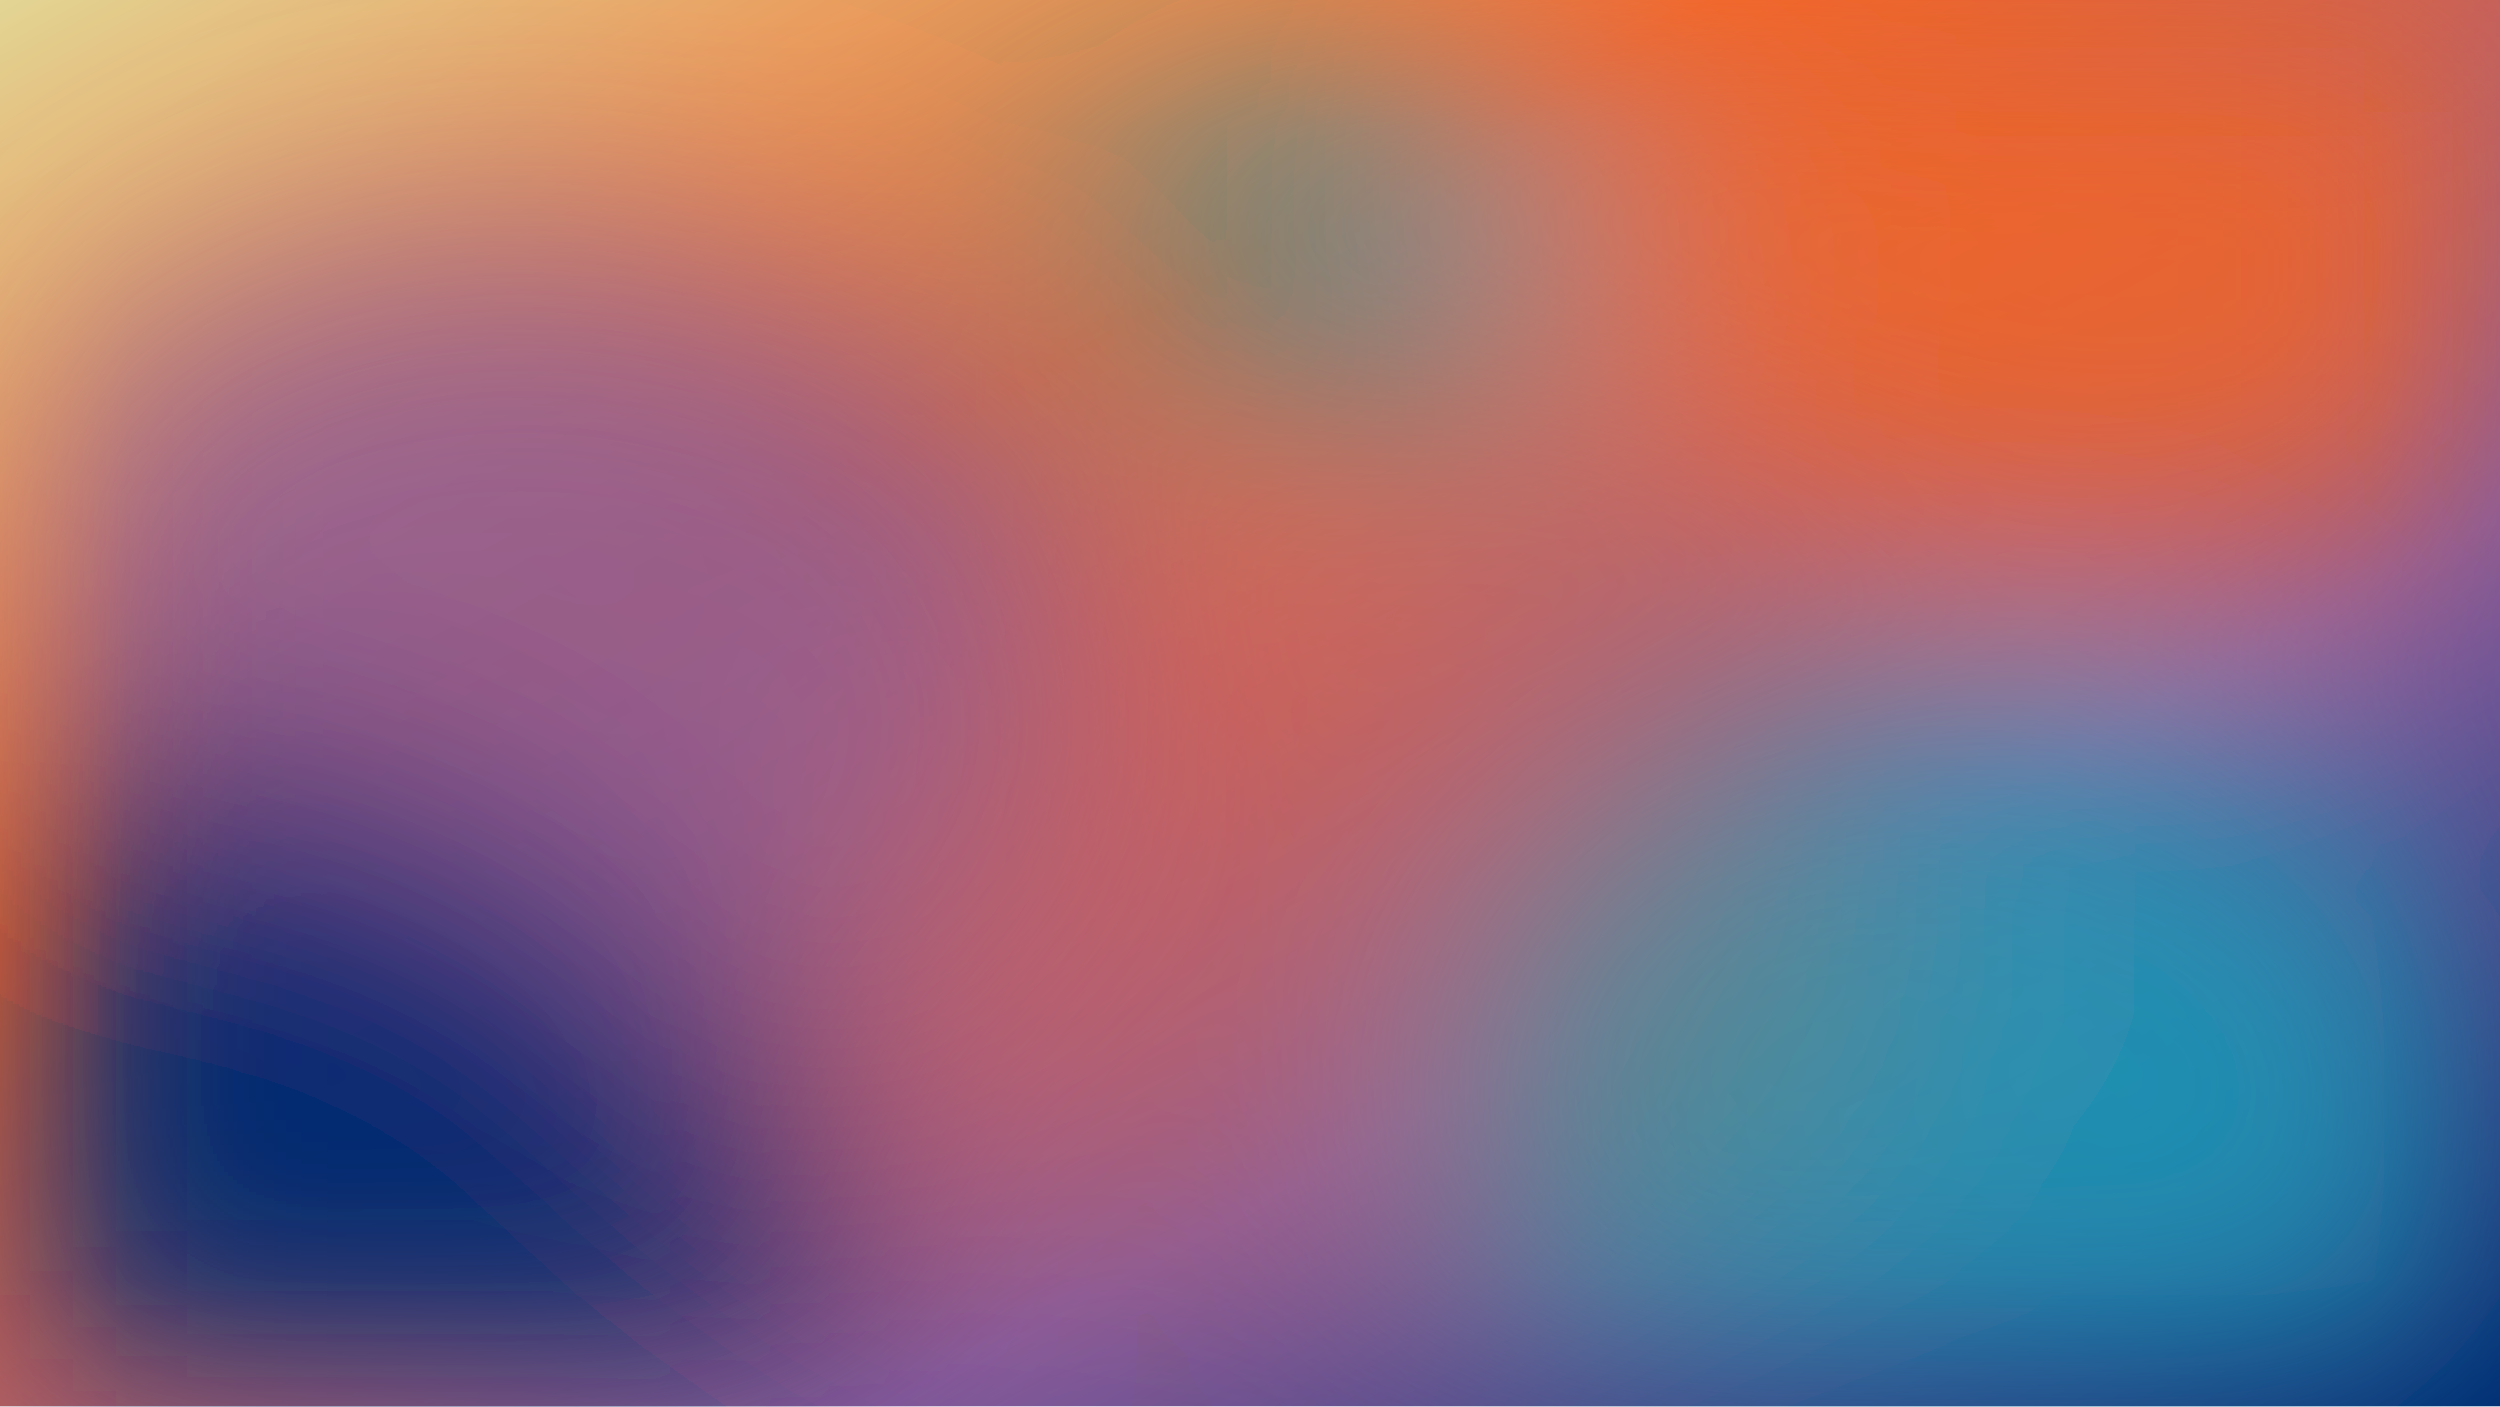
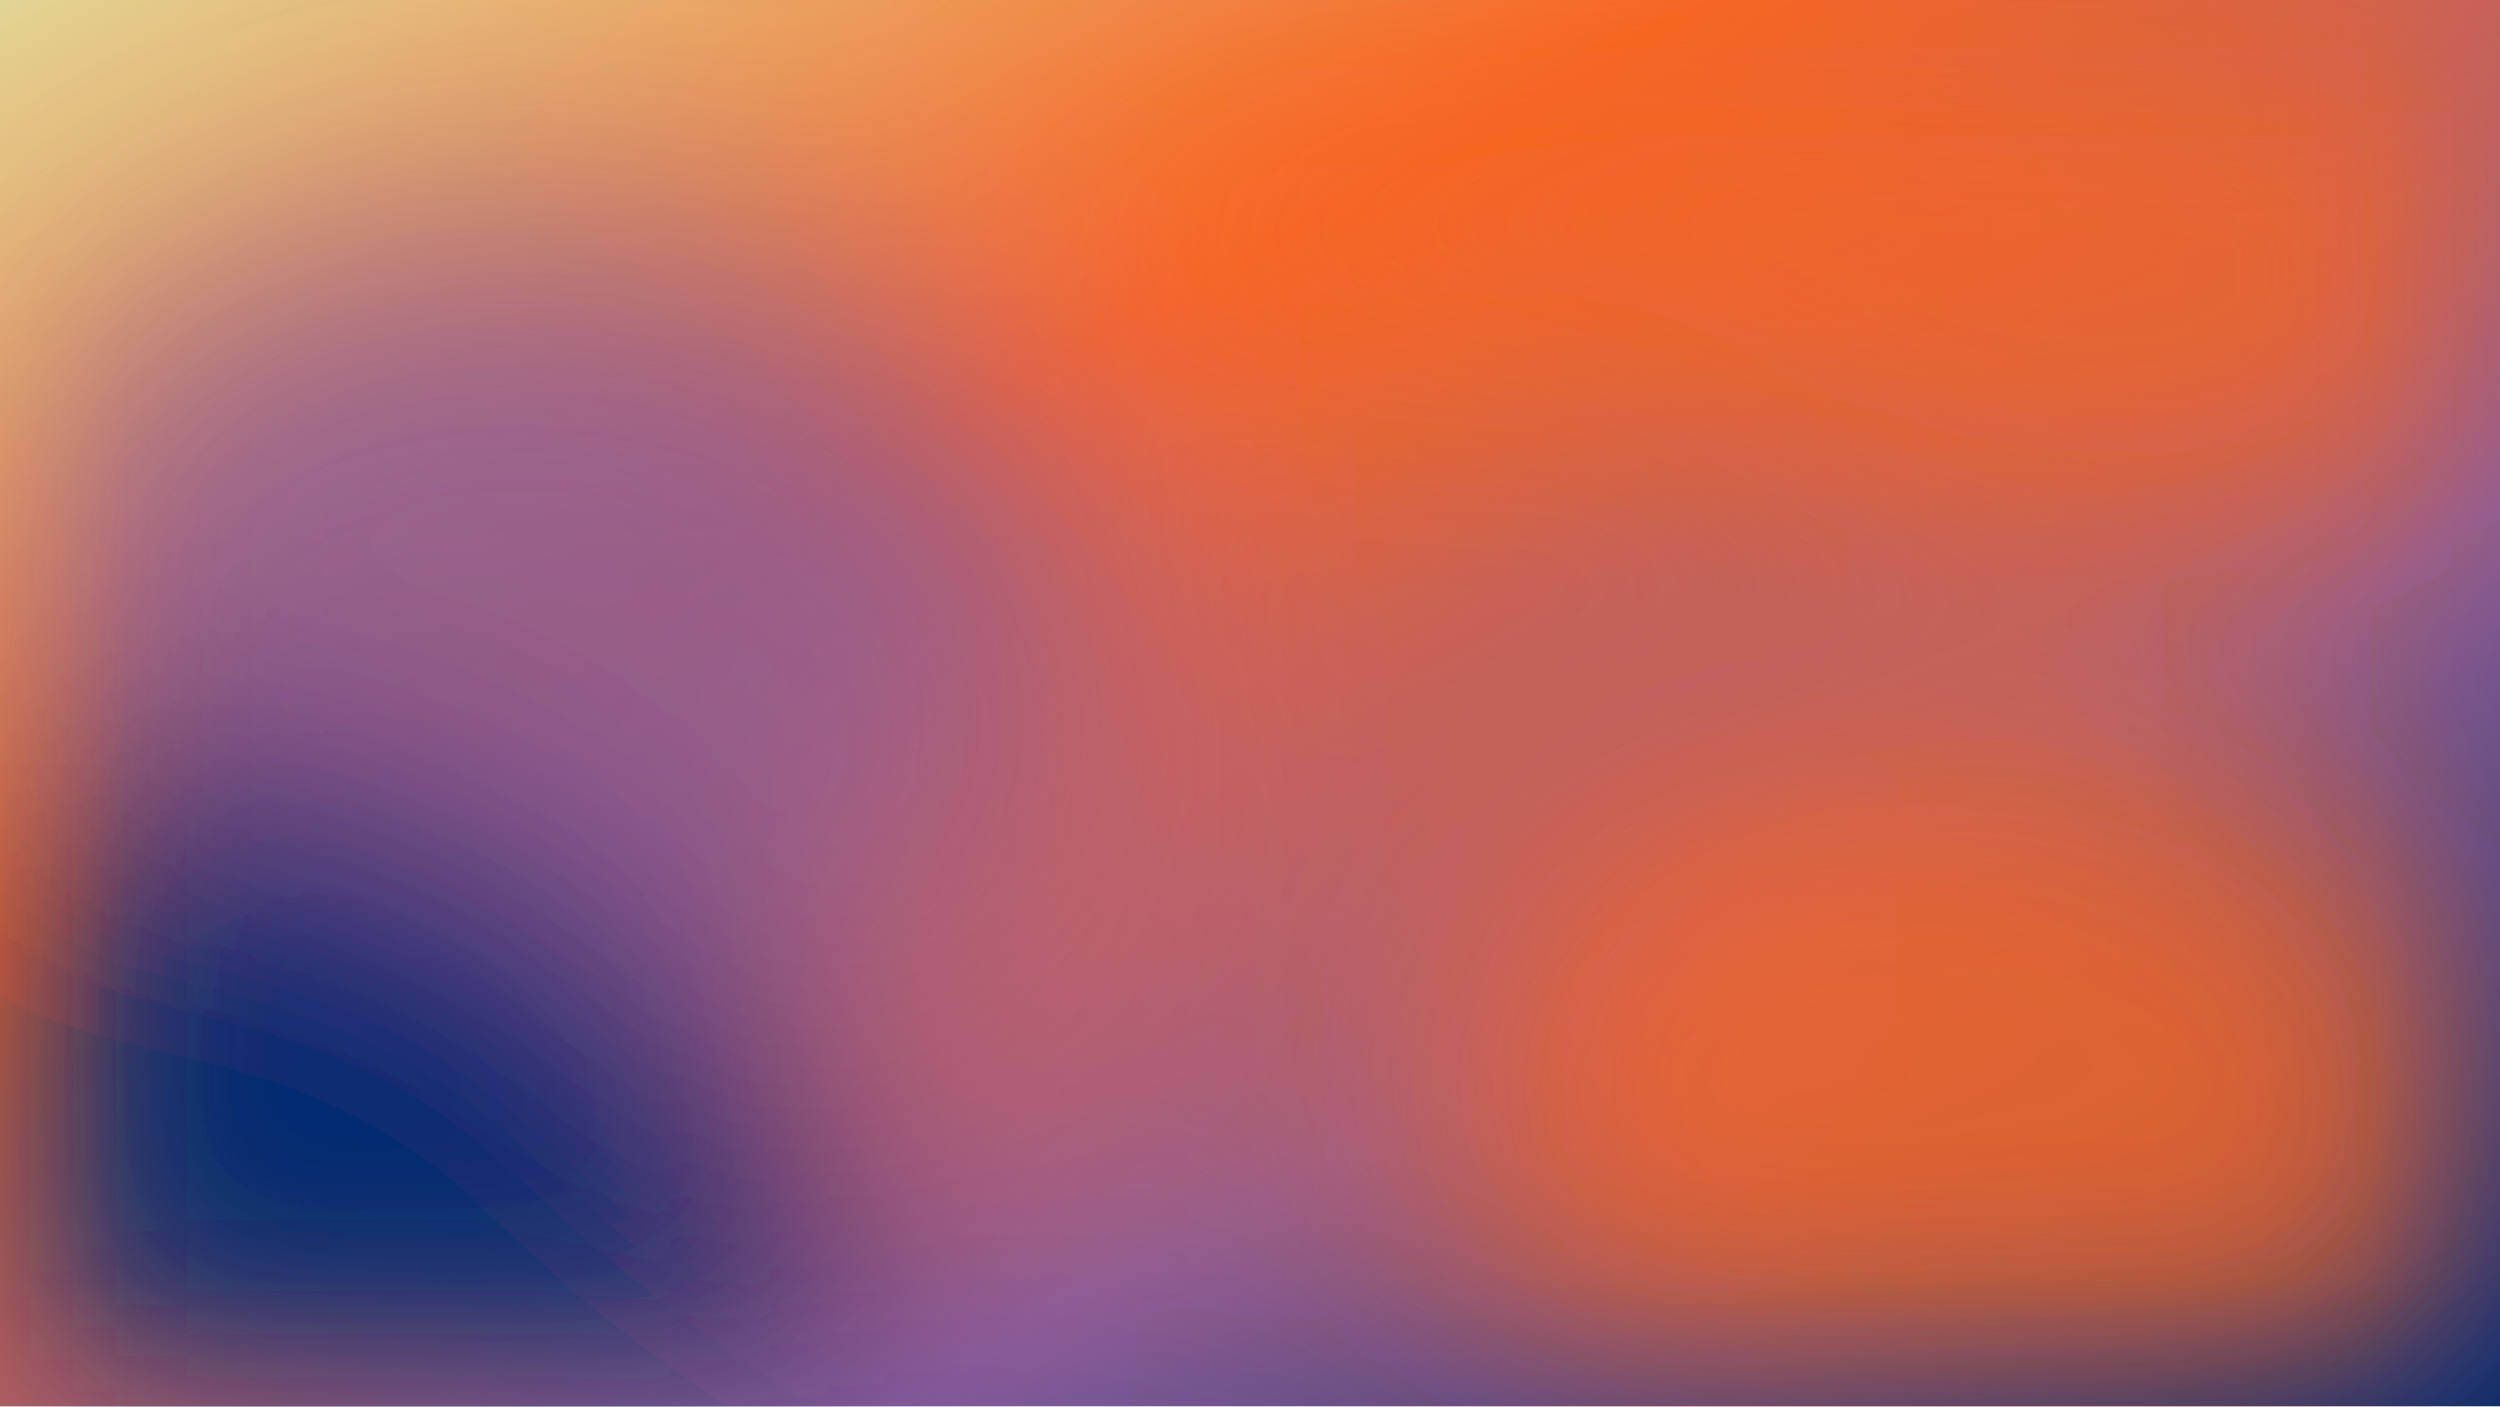
<svg xmlns="http://www.w3.org/2000/svg" width="1920" height="1080" viewBox="0 0 1920 1080">
  <defs>
    <linearGradient id="base" x1="0" y1="0" x2="1" y2="1">
      <stop offset="0" stop-color="#E3D594" />
      <stop offset="0.34" stop-color="#F66624" />
      <stop offset="0.68" stop-color="#855C9E" />
      <stop offset="1" stop-color="#022A71" />
    </linearGradient>
    <radialGradient id="cyan">
-       <stop offset="0" stop-color="#199CB8" stop-opacity="0.96" />
-       <stop offset="1" stop-color="#199CB8" stop-opacity="0" />
+       <stop offset="0" stop-color="#f66624" stop-opacity="0.96" />
+       <stop offset="1" stop-color="#f66624" stop-opacity="0" />
    </radialGradient>
    <filter id="soft" x="-40%" y="-40%" width="180%" height="180%">
      <feGaussianBlur stdDeviation="105" />
    </filter>
  </defs>
  <rect width="1920" height="1080" fill="url(#base)" />
  <g filter="url(#soft)">
    <ellipse cx="1070" cy="165" rx="390" ry="255" fill="url(#cyan)" />
    <ellipse cx="1630" cy="105" rx="445" ry="330" fill="#F66624" fill-opacity="0.78" />
    <ellipse cx="400" cy="530" rx="455" ry="355" fill="#855C9E" fill-opacity="0.82" />
    <ellipse cx="35" cy="1070" rx="625" ry="490" fill="#022A71" />
-     <ellipse cx="1510" cy="850" rx="405" ry="320" fill="#199CB8" fill-opacity="0.84" />
+     <ellipse cx="1510" cy="850" rx="405" ry="320" fill="#f66624" fill-opacity="0.84" />
    <ellipse cx="1030" cy="725" rx="435" ry="290" fill="#F66624" fill-opacity="0.22" />
  </g>
</svg>
